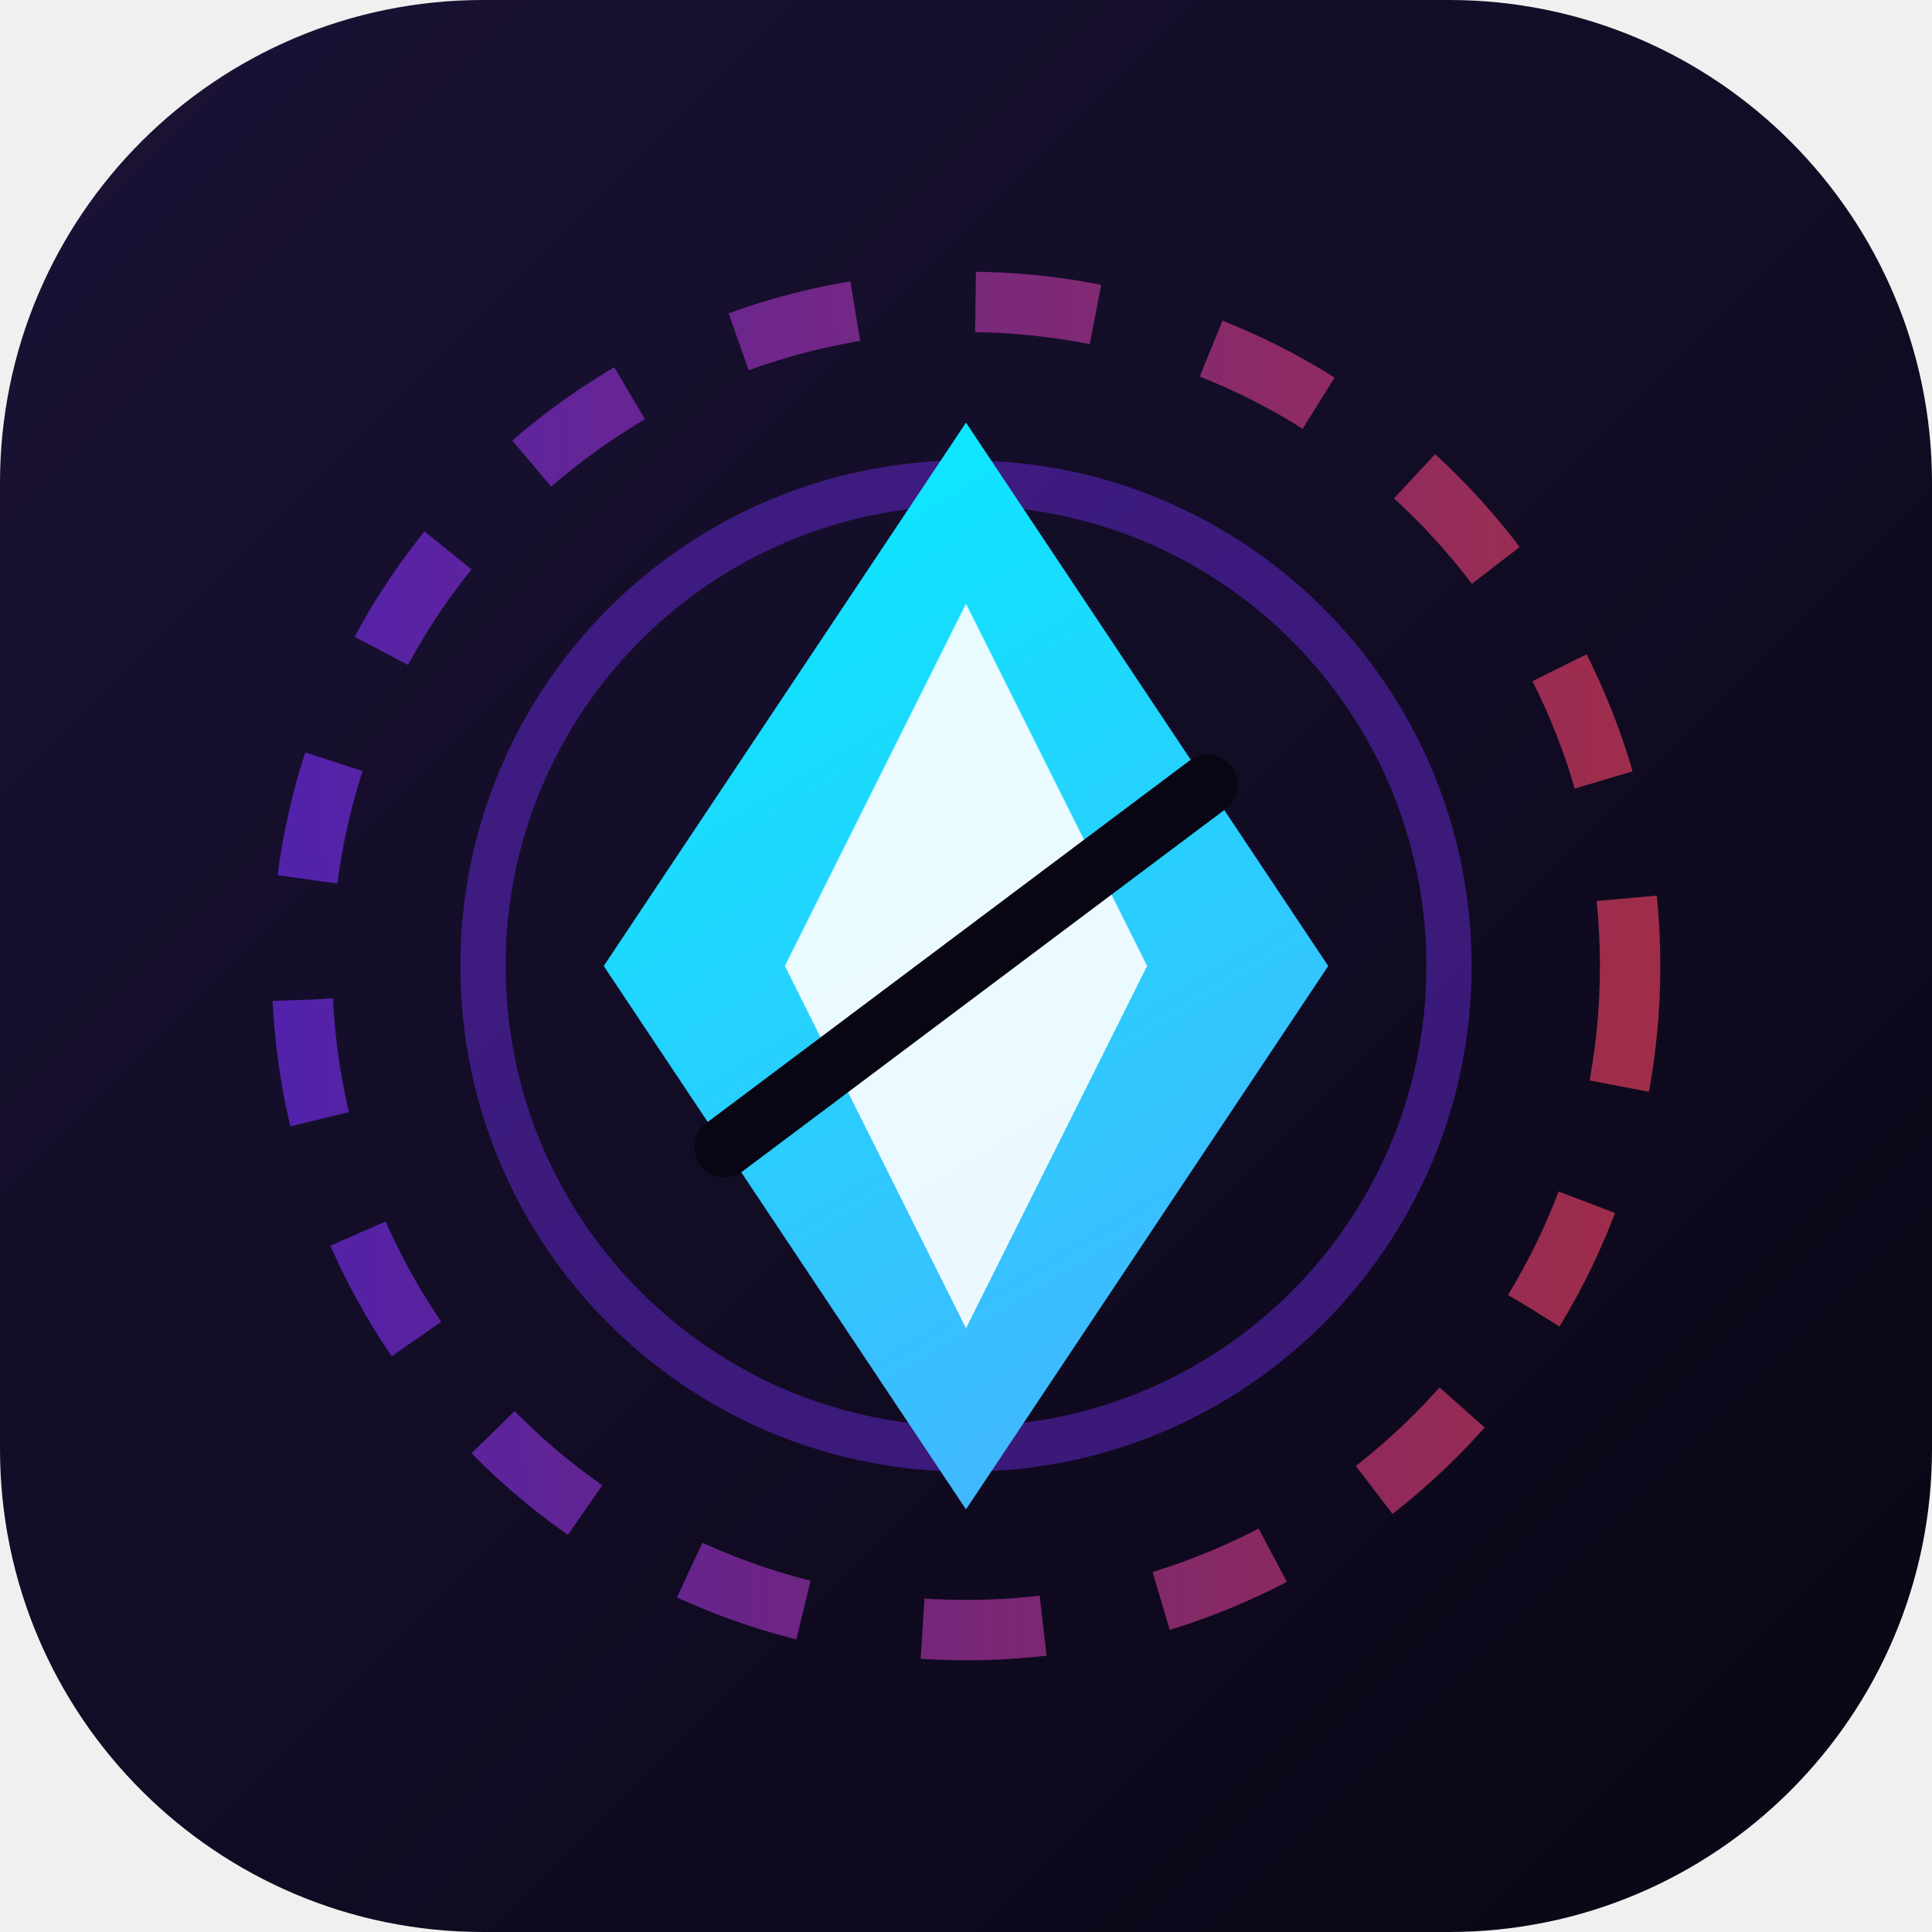
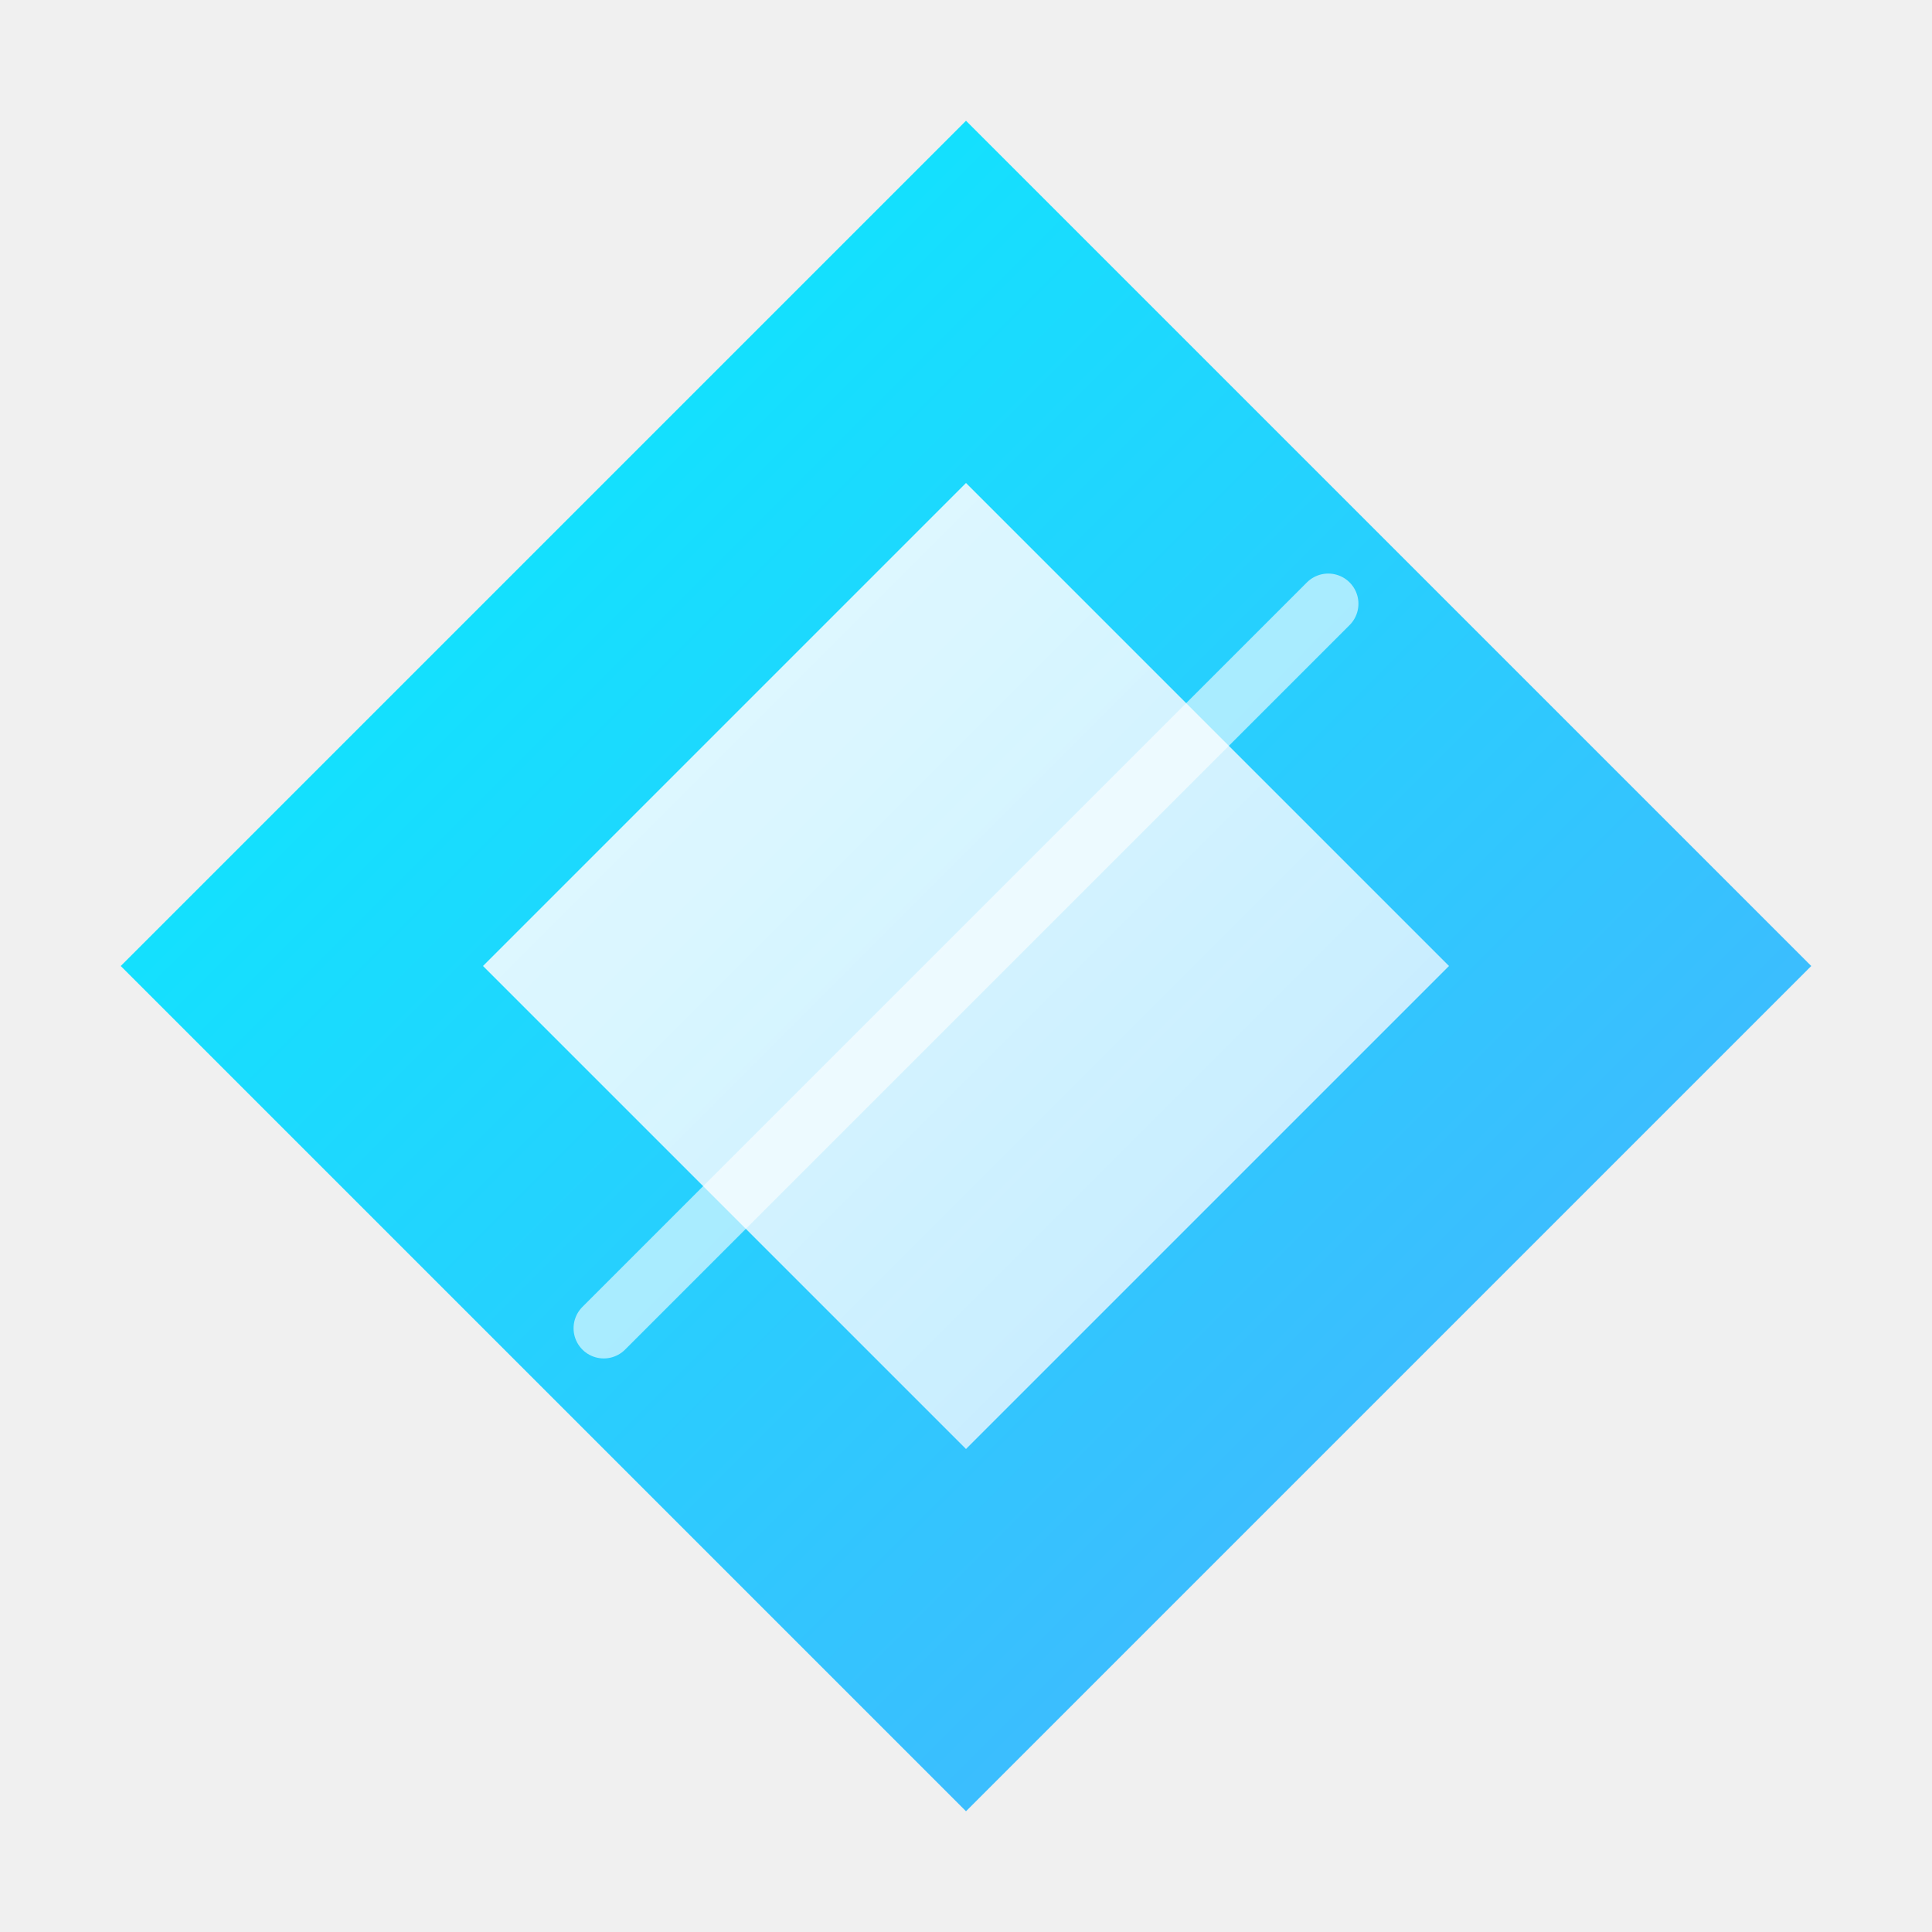
<svg xmlns="http://www.w3.org/2000/svg" viewBox="0 0 64 64">
  <defs>
-     <linearGradient id="bg" x1="0%" y1="0%" x2="100%" y2="100%">
-       <stop offset="0%" stop-color="#1b1236" />
-       <stop offset="100%" stop-color="#090614" />
-     </linearGradient>
-     <linearGradient id="crystal" x1="20" y1="12" x2="44" y2="52" gradientUnits="userSpaceOnUse">
+     <linearGradient id="crystal" x1="4" y1="4" x2="60" y2="60" gradientUnits="userSpaceOnUse">
      <stop offset="0%" stop-color="#00f2fe" />
      <stop offset="100%" stop-color="#4facfe" />
    </linearGradient>
-     <linearGradient id="echo" x1="0%" y1="0%" x2="100%" y2="0%">
-       <stop offset="0%" stop-color="#7b2fff" />
-       <stop offset="100%" stop-color="#ff4466" />
+     <linearGradient id="glow" x1="16" y1="16" x2="48" y2="48" gradientUnits="userSpaceOnUse">
+       <stop offset="0%" stop-color="#ffffff" />
+       <stop offset="100%" stop-color="#cceeff" />
    </linearGradient>
  </defs>
-   <rect width="64" height="64" rx="16" fill="url(#bg)" />
-   <circle cx="32" cy="32" r="22" fill="none" stroke="url(#echo)" stroke-width="2" stroke-dasharray="4 4" opacity="0.6" />
-   <circle cx="32" cy="32" r="16" fill="none" stroke="#7b2fff" stroke-width="1.5" opacity="0.4" />
-   <path d="M32 14 L44 32 L32 50 L20 32 Z" fill="url(#crystal)" />
-   <path d="M32 20 L38 32 L32 44 L26 32 Z" fill="#ffffff" opacity="0.9" />
-   <path d="M24 38 L40 26" stroke="#090614" stroke-width="2" stroke-linecap="round" />
+   <path d="M32 4 L60 32 L32 60 L4 32 Z" fill="url(#crystal)" />
+   <path d="M32 16 L48 32 L32 48 L16 32 Z" fill="url(#glow)" opacity="0.9" />
+   <path d="M20 44 L44 20" stroke="#ffffff" stroke-width="2" stroke-linecap="round" opacity="0.6" />
</svg>
